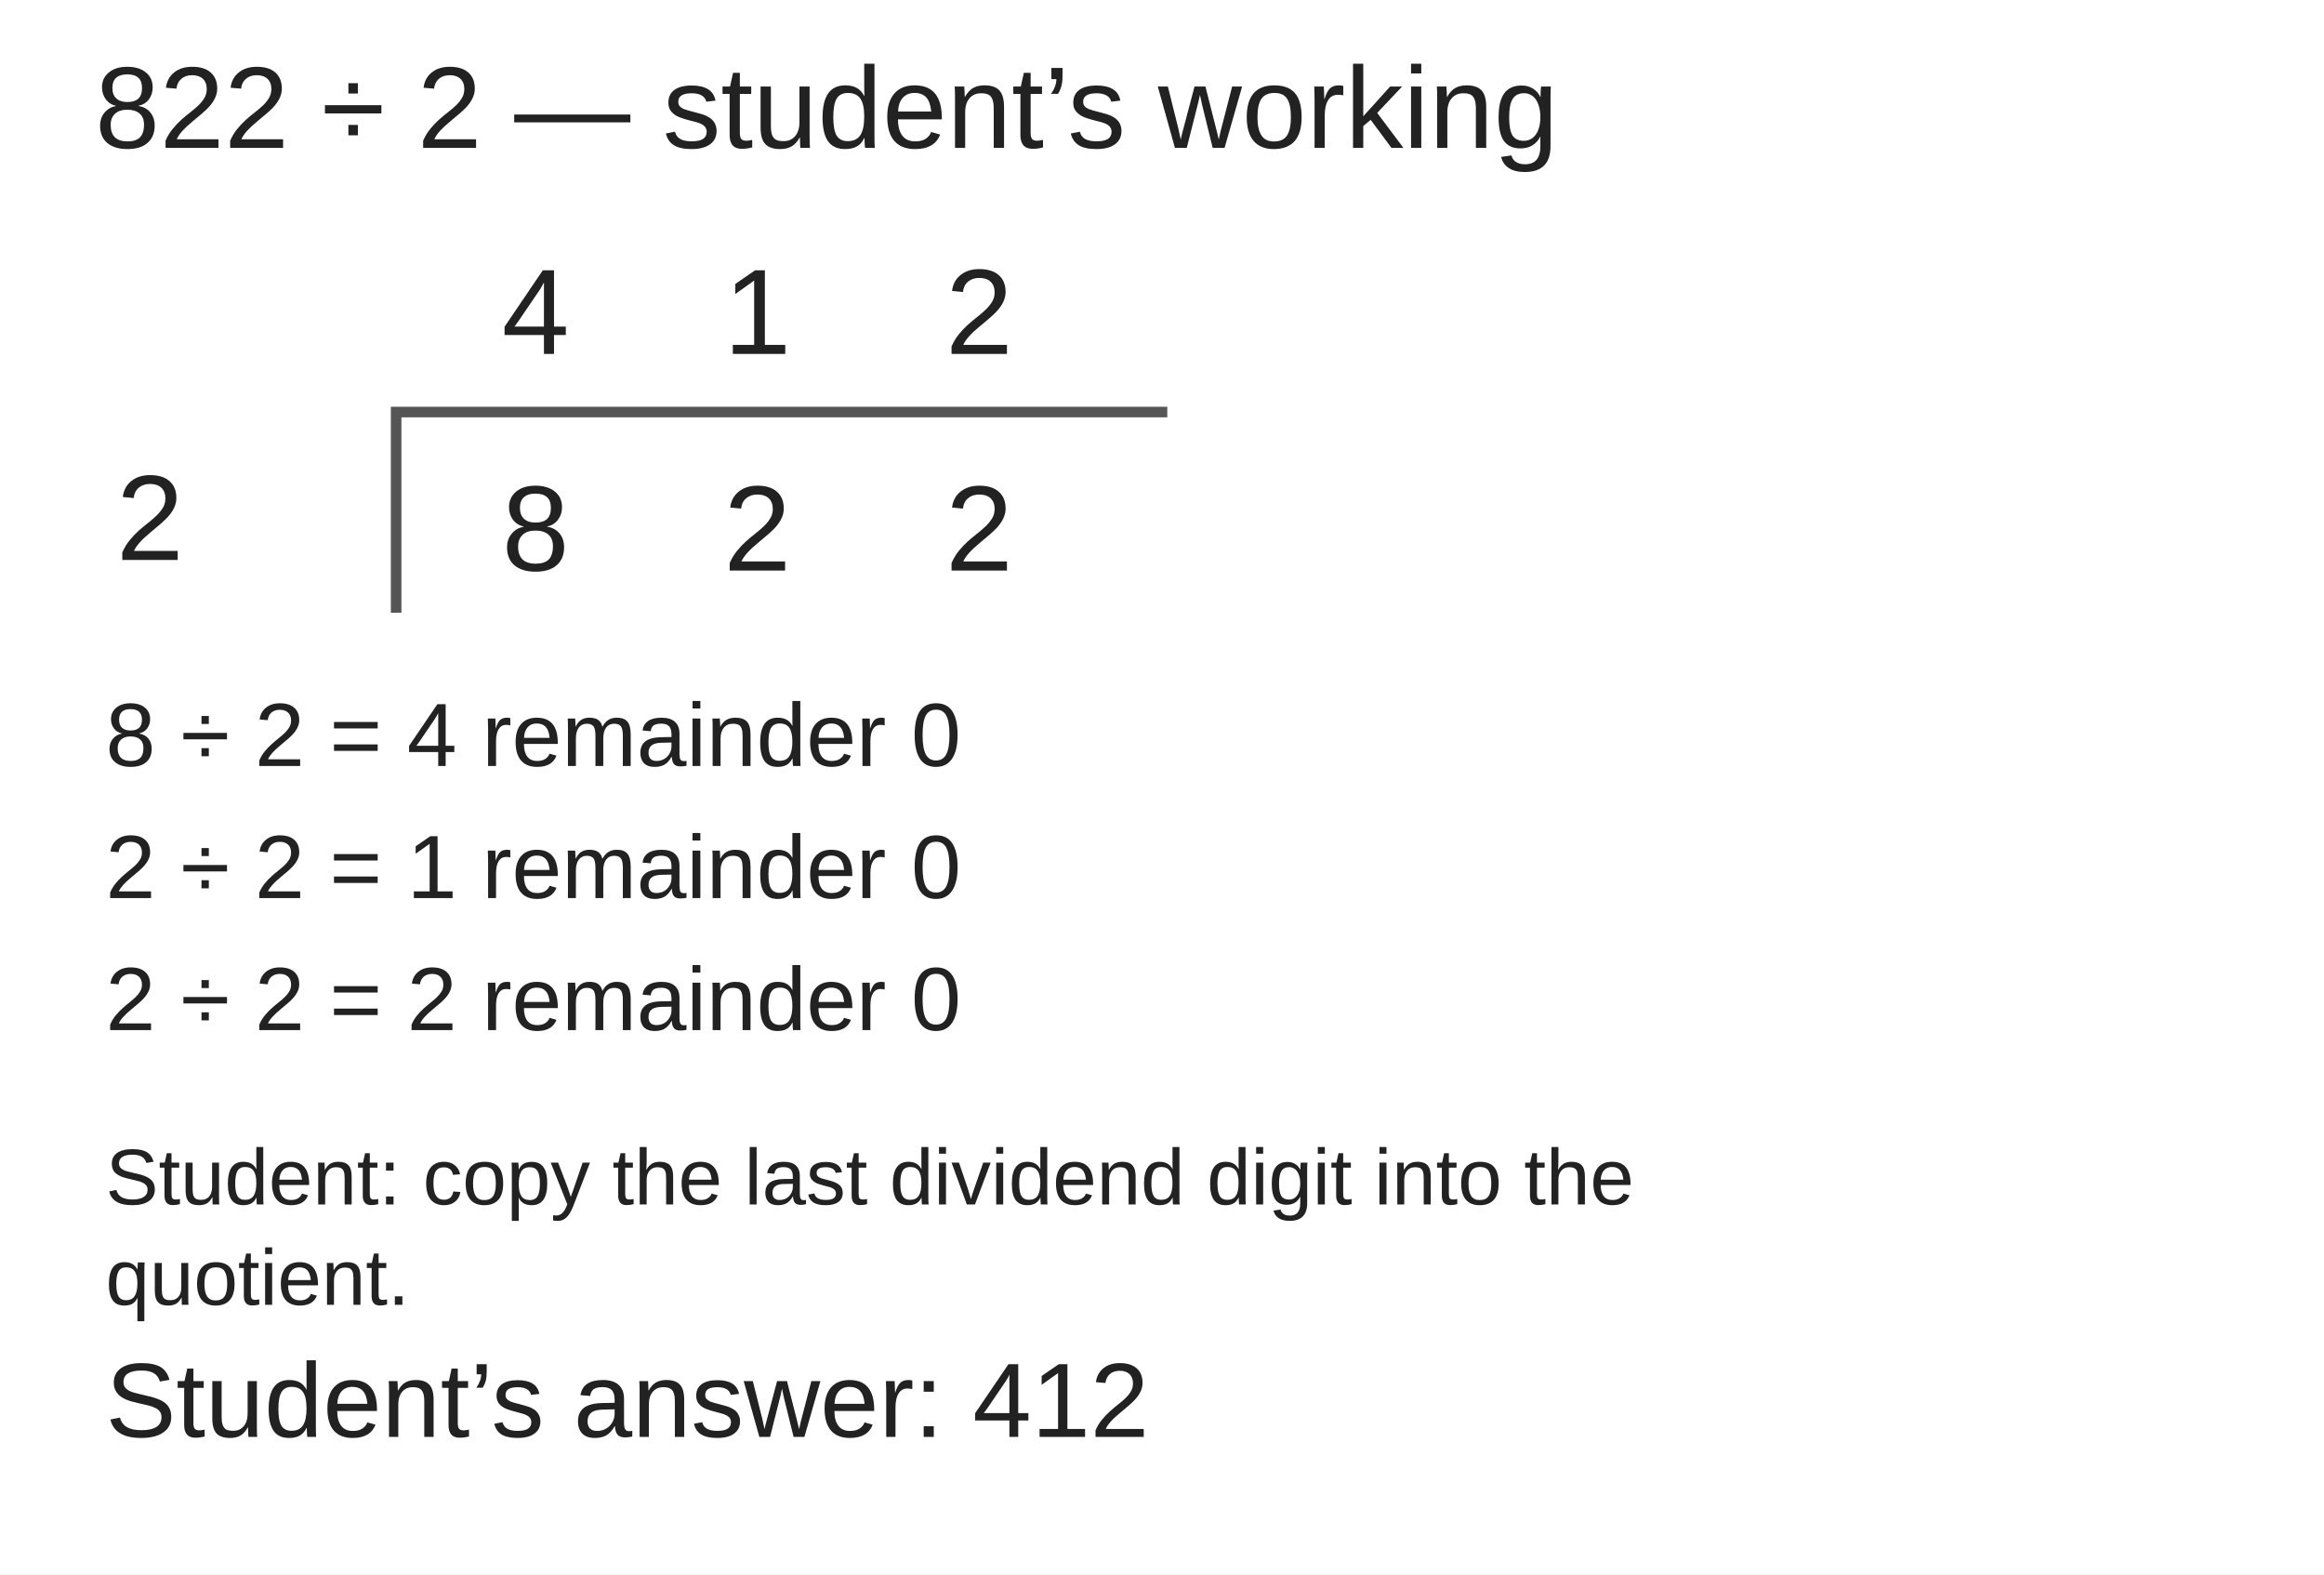
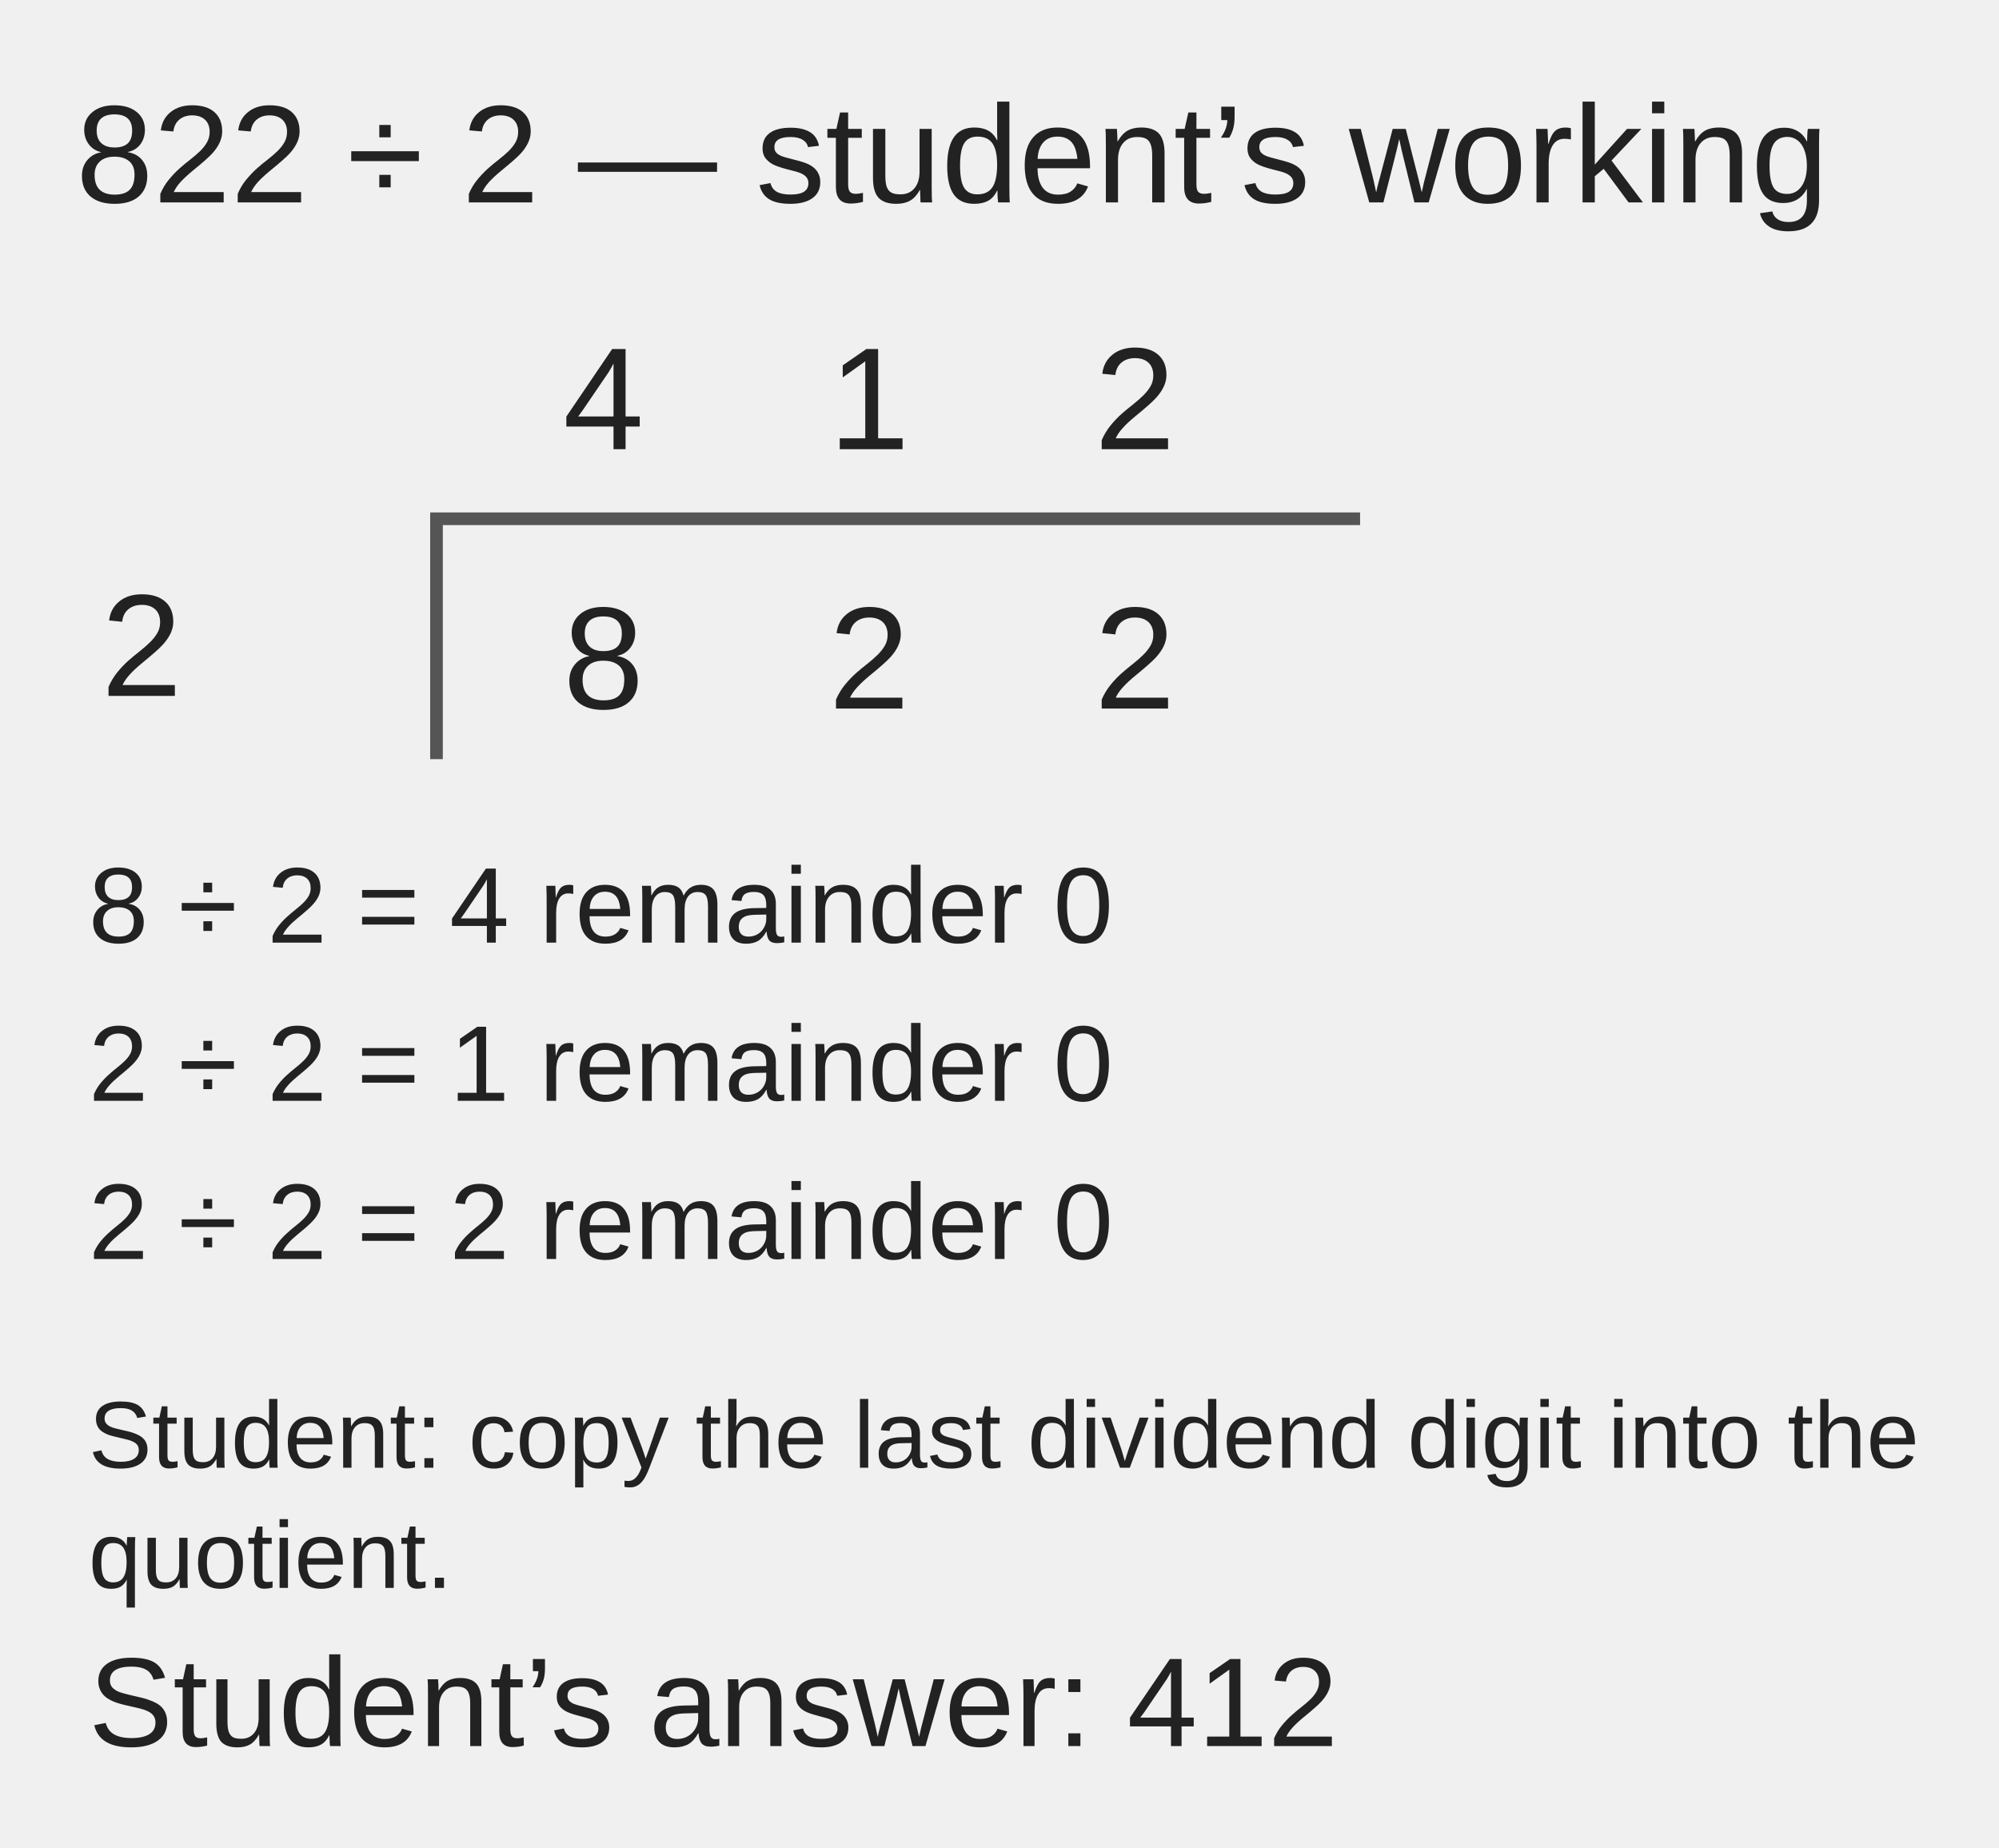
- <svg xmlns="http://www.w3.org/2000/svg" viewBox="0 0 440 298" role="img">
-   <rect width="440" height="298" fill="#fff" />
+ <svg xmlns="http://www.w3.org/2000/svg" role="img" viewBox="6 -4 316 292" width="237" height="219">
  <g font-family="Arial,sans-serif" fill="#222">
    <text x="18" y="28" font-size="22">
      <tspan x="18" dy="0">822 ÷ 2 — student’s working</tspan>
    </text>
    <text x="22" y="106" font-size="23">
      <tspan x="22" dy="0">2</tspan>
    </text>
    <path d="M75 116V78H221" fill="none" stroke="#555" stroke-width="2" />
    <text x="95" y="67" font-size="23">
      <tspan x="95" dy="0">4</tspan>
    </text>
    <text x="95" y="108" font-size="23">
      <tspan x="95" dy="0">8</tspan>
    </text>
    <text x="137" y="67" font-size="23">
      <tspan x="137" dy="0">1</tspan>
    </text>
    <text x="137" y="108" font-size="23">
      <tspan x="137" dy="0">2</tspan>
    </text>
    <text x="179" y="67" font-size="23">
      <tspan x="179" dy="0">2</tspan>
    </text>
    <text x="179" y="108" font-size="23">
      <tspan x="179" dy="0">2</tspan>
    </text>
    <text x="20" y="145" font-size="17">
      <tspan x="20" dy="0">8 ÷ 2 = 4 remainder 0</tspan>
    </text>
    <text x="20" y="170" font-size="17">
      <tspan x="20" dy="0">2 ÷ 2 = 1 remainder 0</tspan>
    </text>
    <text x="20" y="195" font-size="17">
      <tspan x="20" dy="0">2 ÷ 2 = 2 remainder 0</tspan>
    </text>
    <text x="20" y="228" font-size="15">
      <tspan x="20" dy="0">Student: copy the last dividend digit into the</tspan>
      <tspan x="20" dy="19">quotient.</tspan>
    </text>
    <text x="20" y="272" font-size="20">
      <tspan x="20" dy="0">Student’s answer: 412</tspan>
    </text>
  </g>
</svg>
